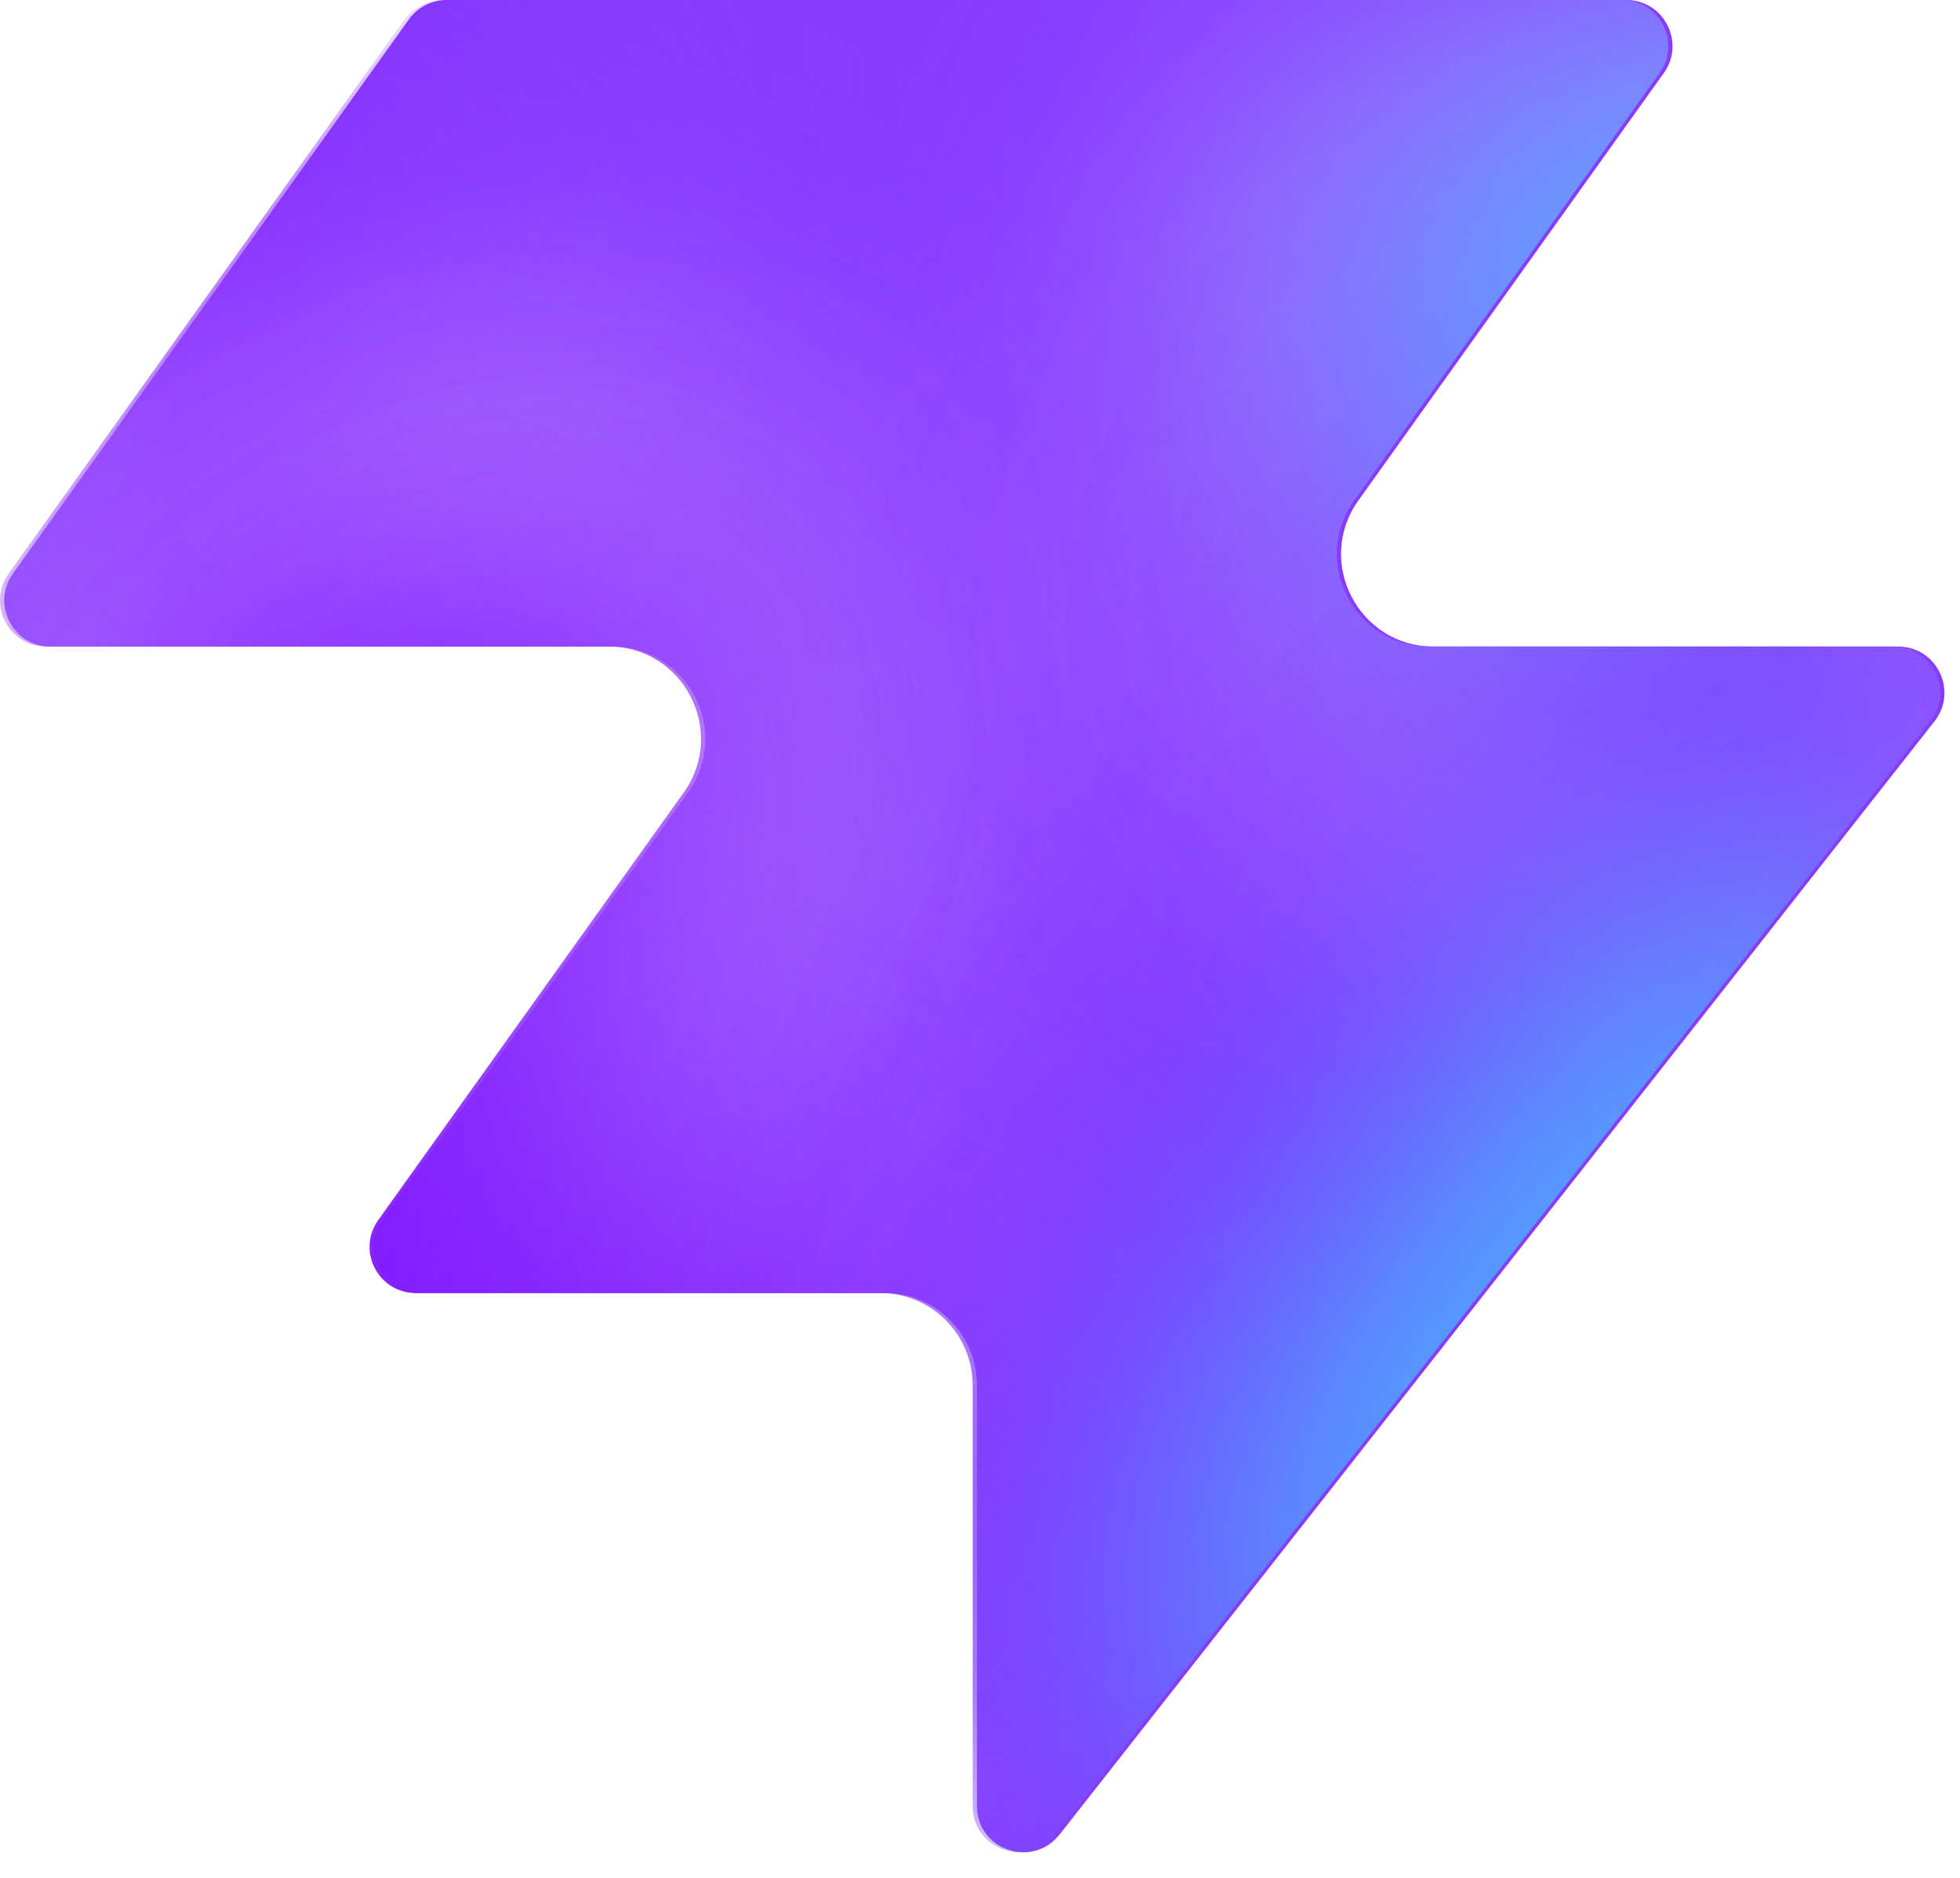
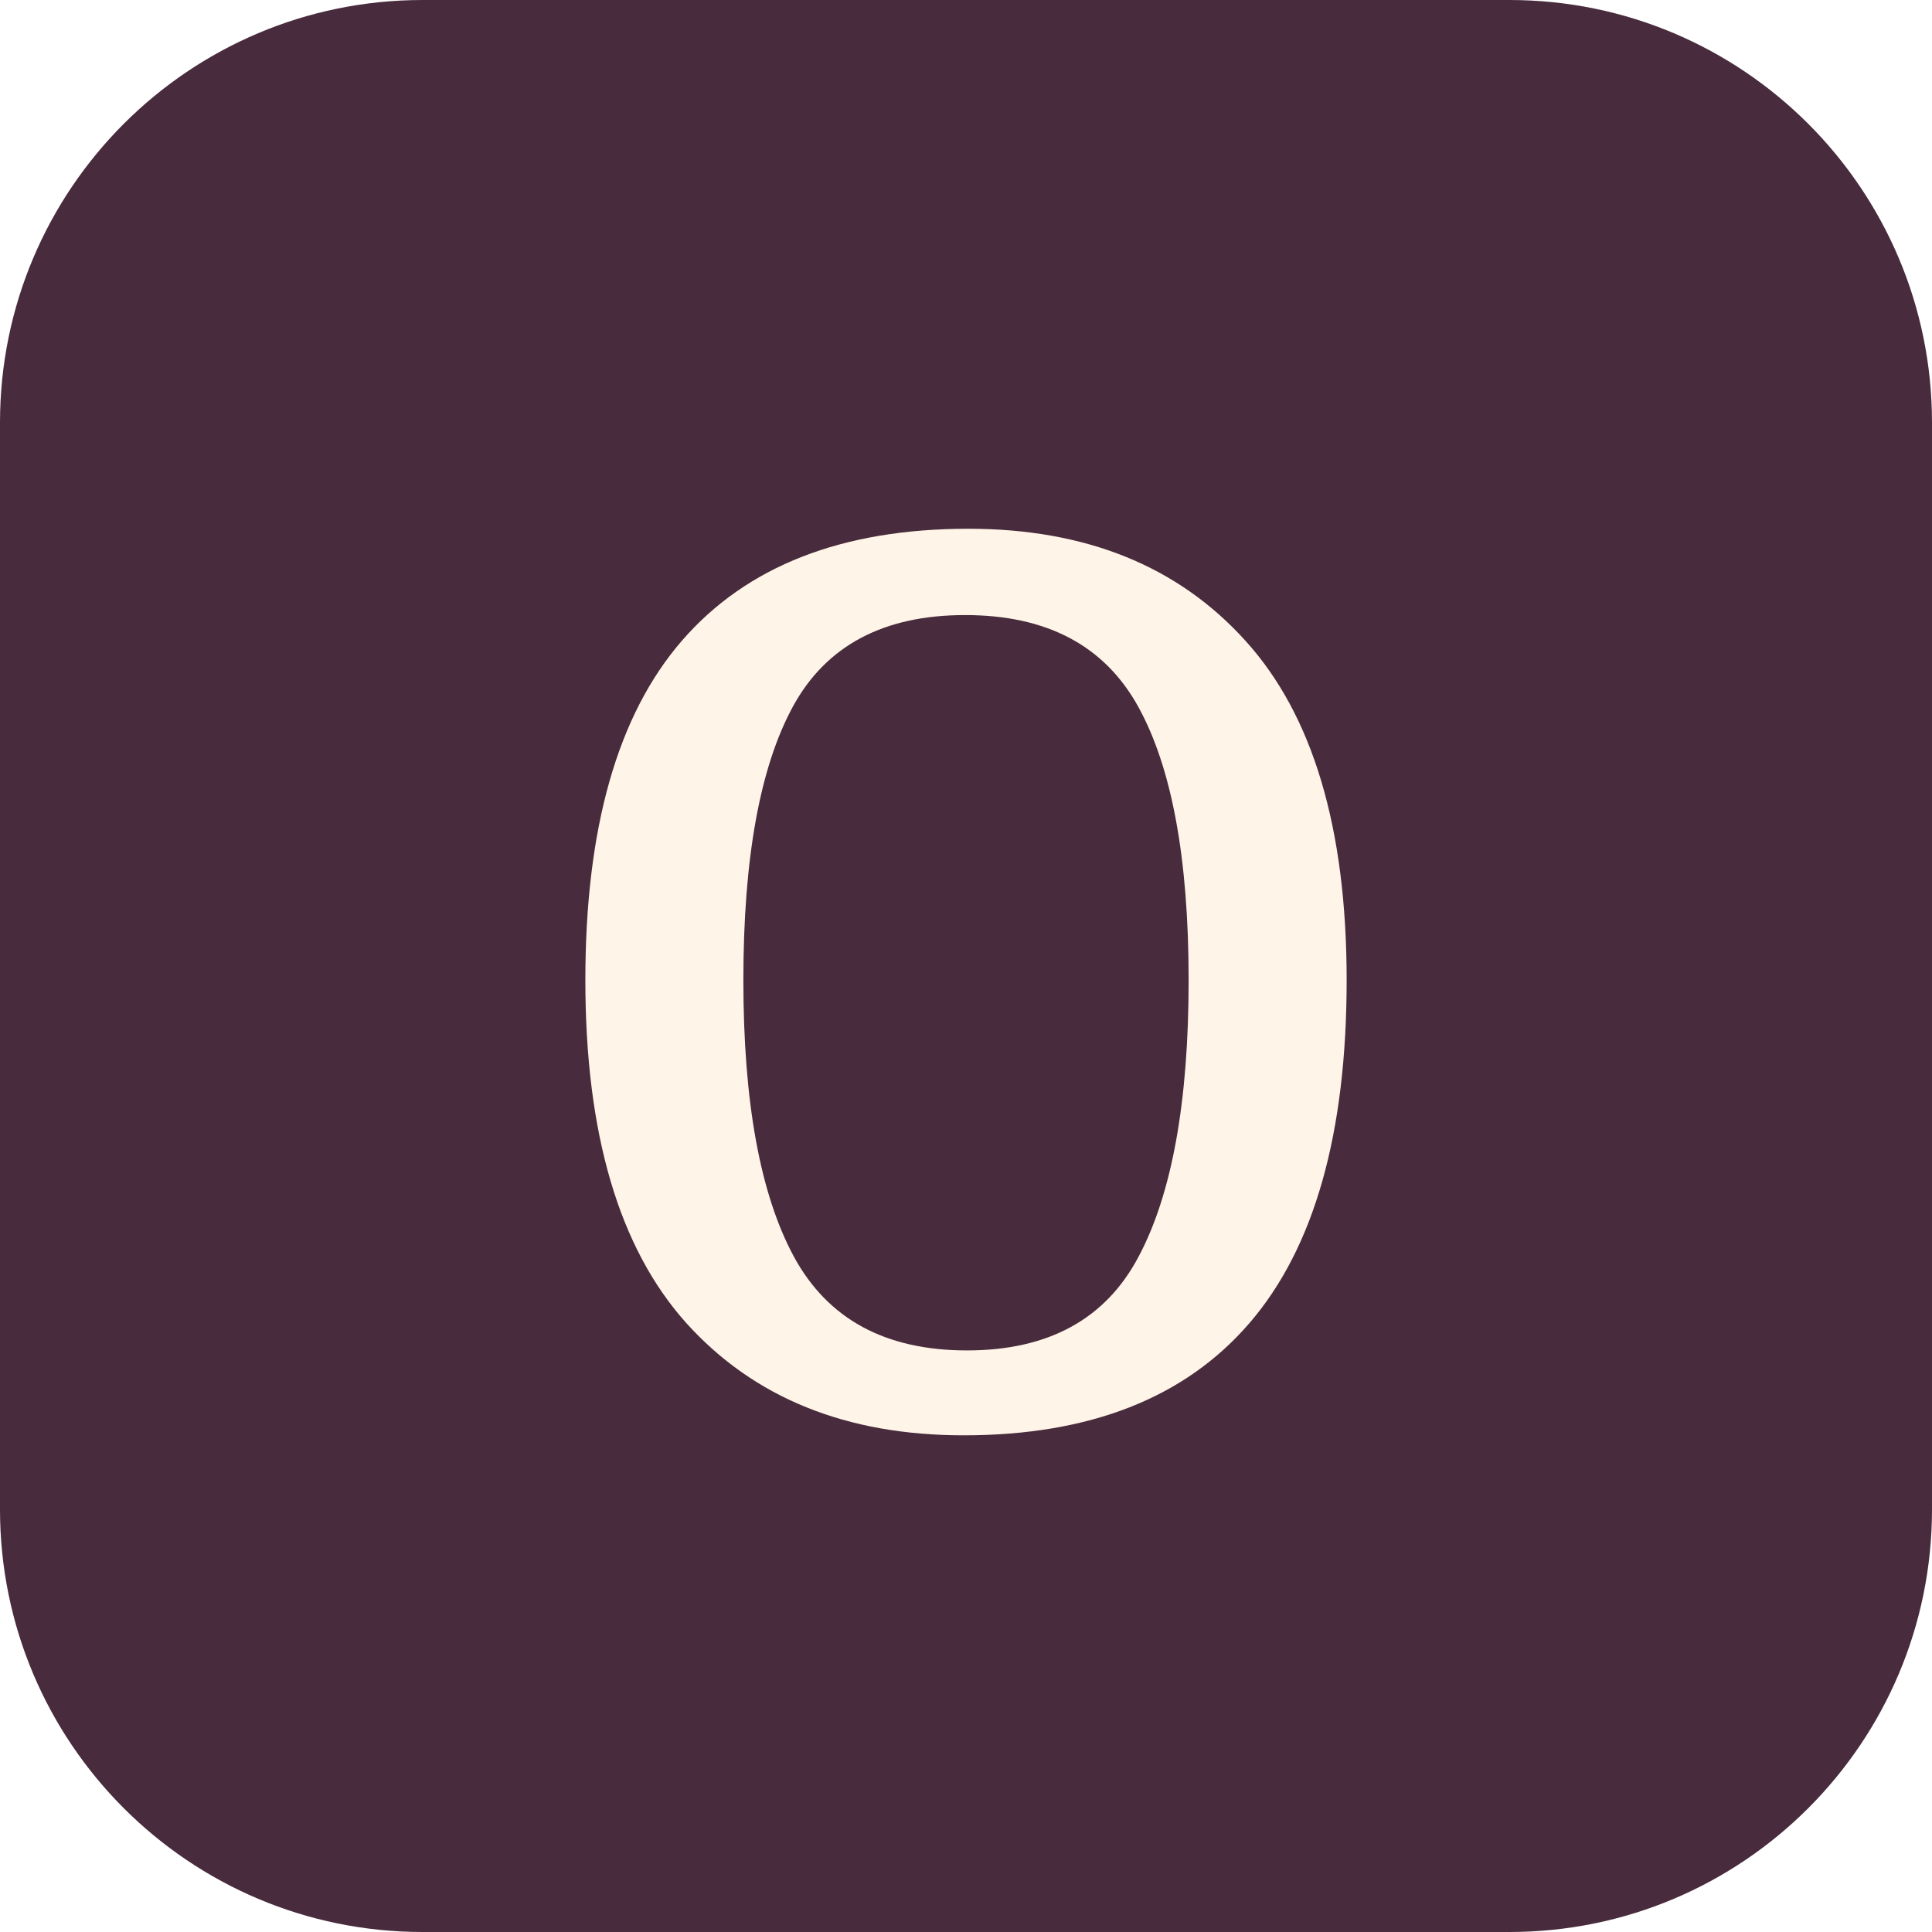
- <svg xmlns="http://www.w3.org/2000/svg" width="48" height="46" fill="none" viewBox="0 0 48 46">
-   <path fill="#863bff" d="M25.946 44.938c-.664.845-2.021.375-2.021-.698V33.937a2.26 2.26 0 0 0-2.262-2.262H10.287c-.92 0-1.456-1.04-.92-1.788l7.48-10.471c1.07-1.497 0-3.578-1.842-3.578H1.237c-.92 0-1.456-1.04-.92-1.788L10.013.474c.214-.297.556-.474.92-.474h28.894c.92 0 1.456 1.04.92 1.788l-7.48 10.471c-1.07 1.498 0 3.579 1.842 3.579h11.377c.943 0 1.473 1.088.89 1.83L25.947 44.94z" style="fill:#863bff;fill:color(display-p3 .525 .23 1);fill-opacity:1" />
-   <mask id="a" width="48" height="46" x="0" y="0" maskUnits="userSpaceOnUse" style="mask-type:alpha">
-     <path fill="#000" d="M25.842 44.938c-.664.844-2.021.375-2.021-.698V33.937a2.26 2.26 0 0 0-2.262-2.262H10.183c-.92 0-1.456-1.04-.92-1.788l7.48-10.471c1.07-1.498 0-3.579-1.842-3.579H1.133c-.92 0-1.456-1.04-.92-1.787L9.91.473c.214-.297.556-.474.92-.474h28.894c.92 0 1.456 1.04.92 1.788l-7.48 10.471c-1.07 1.498 0 3.578 1.842 3.578h11.377c.943 0 1.473 1.088.89 1.832L25.843 44.94z" style="fill:#000;fill-opacity:1" />
-   </mask>
-   <g mask="url(#a)">
-     <g filter="url(#b)">
-       <ellipse cx="5.508" cy="14.704" fill="#ede6ff" rx="5.508" ry="14.704" style="fill:#ede6ff;fill:color(display-p3 .927 .903 1);fill-opacity:1" transform="matrix(.00324 1 1 -.00324 -4.47 31.516)" />
-     </g>
-     <g filter="url(#c)">
-       <ellipse cx="10.399" cy="29.851" fill="#ede6ff" rx="10.399" ry="29.851" style="fill:#ede6ff;fill:color(display-p3 .927 .903 1);fill-opacity:1" transform="matrix(.00324 1 1 -.00324 -39.328 7.883)" />
-     </g>
-     <g filter="url(#d)">
-       <ellipse cx="5.508" cy="30.487" fill="#7e14ff" rx="5.508" ry="30.487" style="fill:#7e14ff;fill:color(display-p3 .492 .077 1);fill-opacity:1" transform="rotate(89.814 -25.913 -14.639)scale(1 -1)" />
-     </g>
-     <g filter="url(#e)">
-       <ellipse cx="5.508" cy="30.599" fill="#7e14ff" rx="5.508" ry="30.599" style="fill:#7e14ff;fill:color(display-p3 .492 .077 1);fill-opacity:1" transform="rotate(89.814 -32.644 -3.334)scale(1 -1)" />
-     </g>
-     <g filter="url(#f)">
-       <ellipse cx="5.508" cy="30.599" fill="#7e14ff" rx="5.508" ry="30.599" style="fill:#7e14ff;fill:color(display-p3 .492 .077 1);fill-opacity:1" transform="matrix(.00324 1 1 -.00324 -34.34 30.47)" />
-     </g>
-     <g filter="url(#g)">
-       <ellipse cx="14.072" cy="22.078" fill="#ede6ff" rx="14.072" ry="22.078" style="fill:#ede6ff;fill:color(display-p3 .927 .903 1);fill-opacity:1" transform="rotate(93.35 24.506 48.493)scale(-1 1)" />
-     </g>
-     <g filter="url(#h)">
-       <ellipse cx="3.47" cy="21.501" fill="#7e14ff" rx="3.47" ry="21.501" style="fill:#7e14ff;fill:color(display-p3 .492 .077 1);fill-opacity:1" transform="rotate(89.009 28.708 47.59)scale(-1 1)" />
-     </g>
-     <g filter="url(#i)">
-       <ellipse cx="3.47" cy="21.501" fill="#7e14ff" rx="3.47" ry="21.501" style="fill:#7e14ff;fill:color(display-p3 .492 .077 1);fill-opacity:1" transform="rotate(89.009 28.708 47.59)scale(-1 1)" />
-     </g>
-     <g filter="url(#j)">
-       <ellipse cx=".387" cy="8.972" fill="#7e14ff" rx="4.407" ry="29.108" style="fill:#7e14ff;fill:color(display-p3 .492 .077 1);fill-opacity:1" transform="rotate(39.51 .387 8.972)" />
-     </g>
-     <g filter="url(#k)">
-       <ellipse cx="47.523" cy="-6.092" fill="#7e14ff" rx="4.407" ry="29.108" style="fill:#7e14ff;fill:color(display-p3 .492 .077 1);fill-opacity:1" transform="rotate(37.892 47.523 -6.092)" />
-     </g>
-     <g filter="url(#l)">
-       <ellipse cx="41.412" cy="6.333" fill="#47bfff" rx="5.971" ry="9.665" style="fill:#47bfff;fill:color(display-p3 .28 .748 1);fill-opacity:1" transform="rotate(37.892 41.412 6.333)" />
-     </g>
-     <g filter="url(#m)">
-       <ellipse cx="-1.879" cy="38.332" fill="#7e14ff" rx="4.407" ry="29.108" style="fill:#7e14ff;fill:color(display-p3 .492 .077 1);fill-opacity:1" transform="rotate(37.892 -1.88 38.332)" />
-     </g>
-     <g filter="url(#n)">
-       <ellipse cx="-1.879" cy="38.332" fill="#7e14ff" rx="4.407" ry="29.108" style="fill:#7e14ff;fill:color(display-p3 .492 .077 1);fill-opacity:1" transform="rotate(37.892 -1.88 38.332)" />
-     </g>
-     <g filter="url(#o)">
-       <ellipse cx="35.651" cy="29.907" fill="#7e14ff" rx="4.407" ry="29.108" style="fill:#7e14ff;fill:color(display-p3 .492 .077 1);fill-opacity:1" transform="rotate(37.892 35.651 29.907)" />
-     </g>
-     <g filter="url(#p)">
-       <ellipse cx="38.418" cy="32.4" fill="#47bfff" rx="5.971" ry="15.297" style="fill:#47bfff;fill:color(display-p3 .28 .748 1);fill-opacity:1" transform="rotate(37.892 38.418 32.4)" />
-     </g>
-   </g>
-   <defs>
-     <filter id="b" width="60.045" height="41.654" x="-19.77" y="16.149" color-interpolation-filters="sRGB" filterUnits="userSpaceOnUse">
-       <feFlood flood-opacity="0" result="BackgroundImageFix" />
-       <feBlend in="SourceGraphic" in2="BackgroundImageFix" result="shape" />
-       <feGaussianBlur result="effect1_foregroundBlur_2002_17158" stdDeviation="7.659" />
-     </filter>
-     <filter id="c" width="90.34" height="51.437" x="-54.613" y="-7.533" color-interpolation-filters="sRGB" filterUnits="userSpaceOnUse">
-       <feFlood flood-opacity="0" result="BackgroundImageFix" />
-       <feBlend in="SourceGraphic" in2="BackgroundImageFix" result="shape" />
-       <feGaussianBlur result="effect1_foregroundBlur_2002_17158" stdDeviation="7.659" />
-     </filter>
-     <filter id="d" width="79.355" height="29.4" x="-49.64" y="2.03" color-interpolation-filters="sRGB" filterUnits="userSpaceOnUse">
-       <feFlood flood-opacity="0" result="BackgroundImageFix" />
-       <feBlend in="SourceGraphic" in2="BackgroundImageFix" result="shape" />
-       <feGaussianBlur result="effect1_foregroundBlur_2002_17158" stdDeviation="4.596" />
-     </filter>
-     <filter id="e" width="79.579" height="29.4" x="-45.045" y="20.029" color-interpolation-filters="sRGB" filterUnits="userSpaceOnUse">
-       <feFlood flood-opacity="0" result="BackgroundImageFix" />
-       <feBlend in="SourceGraphic" in2="BackgroundImageFix" result="shape" />
-       <feGaussianBlur result="effect1_foregroundBlur_2002_17158" stdDeviation="4.596" />
-     </filter>
-     <filter id="f" width="79.579" height="29.4" x="-43.513" y="21.178" color-interpolation-filters="sRGB" filterUnits="userSpaceOnUse">
-       <feFlood flood-opacity="0" result="BackgroundImageFix" />
-       <feBlend in="SourceGraphic" in2="BackgroundImageFix" result="shape" />
-       <feGaussianBlur result="effect1_foregroundBlur_2002_17158" stdDeviation="4.596" />
-     </filter>
-     <filter id="g" width="74.749" height="58.852" x="15.756" y="-17.901" color-interpolation-filters="sRGB" filterUnits="userSpaceOnUse">
-       <feFlood flood-opacity="0" result="BackgroundImageFix" />
-       <feBlend in="SourceGraphic" in2="BackgroundImageFix" result="shape" />
-       <feGaussianBlur result="effect1_foregroundBlur_2002_17158" stdDeviation="7.659" />
-     </filter>
-     <filter id="h" width="61.377" height="25.362" x="23.548" y="2.284" color-interpolation-filters="sRGB" filterUnits="userSpaceOnUse">
-       <feFlood flood-opacity="0" result="BackgroundImageFix" />
-       <feBlend in="SourceGraphic" in2="BackgroundImageFix" result="shape" />
-       <feGaussianBlur result="effect1_foregroundBlur_2002_17158" stdDeviation="4.596" />
-     </filter>
-     <filter id="i" width="61.377" height="25.362" x="23.548" y="2.284" color-interpolation-filters="sRGB" filterUnits="userSpaceOnUse">
-       <feFlood flood-opacity="0" result="BackgroundImageFix" />
-       <feBlend in="SourceGraphic" in2="BackgroundImageFix" result="shape" />
-       <feGaussianBlur result="effect1_foregroundBlur_2002_17158" stdDeviation="4.596" />
-     </filter>
-     <filter id="j" width="56.045" height="63.649" x="-27.636" y="-22.853" color-interpolation-filters="sRGB" filterUnits="userSpaceOnUse">
-       <feFlood flood-opacity="0" result="BackgroundImageFix" />
-       <feBlend in="SourceGraphic" in2="BackgroundImageFix" result="shape" />
-       <feGaussianBlur result="effect1_foregroundBlur_2002_17158" stdDeviation="4.596" />
-     </filter>
-     <filter id="k" width="54.814" height="64.646" x="20.116" y="-38.415" color-interpolation-filters="sRGB" filterUnits="userSpaceOnUse">
-       <feFlood flood-opacity="0" result="BackgroundImageFix" />
-       <feBlend in="SourceGraphic" in2="BackgroundImageFix" result="shape" />
-       <feGaussianBlur result="effect1_foregroundBlur_2002_17158" stdDeviation="4.596" />
-     </filter>
-     <filter id="l" width="33.541" height="35.313" x="24.641" y="-11.323" color-interpolation-filters="sRGB" filterUnits="userSpaceOnUse">
-       <feFlood flood-opacity="0" result="BackgroundImageFix" />
-       <feBlend in="SourceGraphic" in2="BackgroundImageFix" result="shape" />
-       <feGaussianBlur result="effect1_foregroundBlur_2002_17158" stdDeviation="4.596" />
-     </filter>
-     <filter id="m" width="54.814" height="64.646" x="-29.286" y="6.009" color-interpolation-filters="sRGB" filterUnits="userSpaceOnUse">
-       <feFlood flood-opacity="0" result="BackgroundImageFix" />
-       <feBlend in="SourceGraphic" in2="BackgroundImageFix" result="shape" />
-       <feGaussianBlur result="effect1_foregroundBlur_2002_17158" stdDeviation="4.596" />
-     </filter>
-     <filter id="n" width="54.814" height="64.646" x="-29.286" y="6.009" color-interpolation-filters="sRGB" filterUnits="userSpaceOnUse">
-       <feFlood flood-opacity="0" result="BackgroundImageFix" />
-       <feBlend in="SourceGraphic" in2="BackgroundImageFix" result="shape" />
-       <feGaussianBlur result="effect1_foregroundBlur_2002_17158" stdDeviation="4.596" />
-     </filter>
-     <filter id="o" width="54.814" height="64.646" x="8.244" y="-2.416" color-interpolation-filters="sRGB" filterUnits="userSpaceOnUse">
-       <feFlood flood-opacity="0" result="BackgroundImageFix" />
-       <feBlend in="SourceGraphic" in2="BackgroundImageFix" result="shape" />
-       <feGaussianBlur result="effect1_foregroundBlur_2002_17158" stdDeviation="4.596" />
-     </filter>
-     <filter id="p" width="39.409" height="43.623" x="18.713" y="10.588" color-interpolation-filters="sRGB" filterUnits="userSpaceOnUse">
-       <feFlood flood-opacity="0" result="BackgroundImageFix" />
-       <feBlend in="SourceGraphic" in2="BackgroundImageFix" result="shape" />
-       <feGaussianBlur result="effect1_foregroundBlur_2002_17158" stdDeviation="4.596" />
-     </filter>
-   </defs>
+ <svg xmlns="http://www.w3.org/2000/svg" viewBox="0 0 64 64">
+   <rect width="64" height="64" rx="14" fill="#482b3c" />
+   <text x="32" y="47" font-family="Georgia,serif" font-size="54" text-anchor="middle" fill="#fff4e8">o</text>
</svg>
